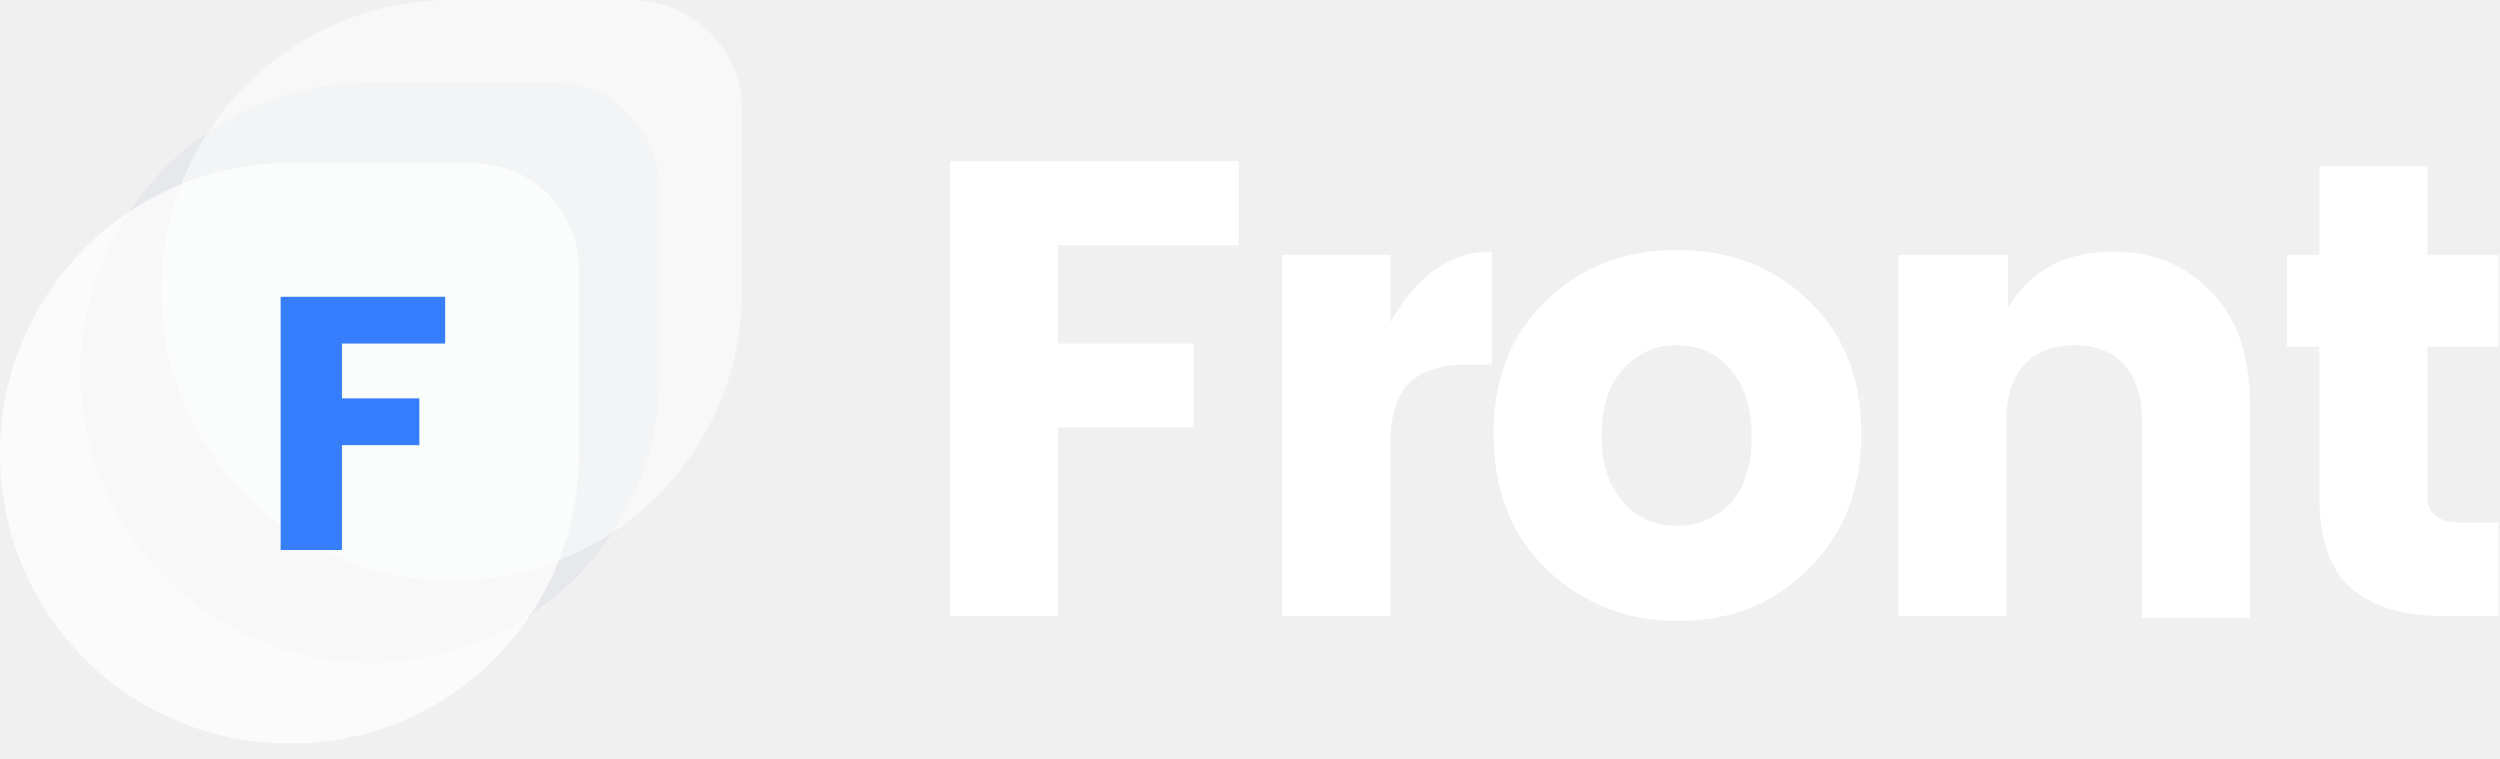
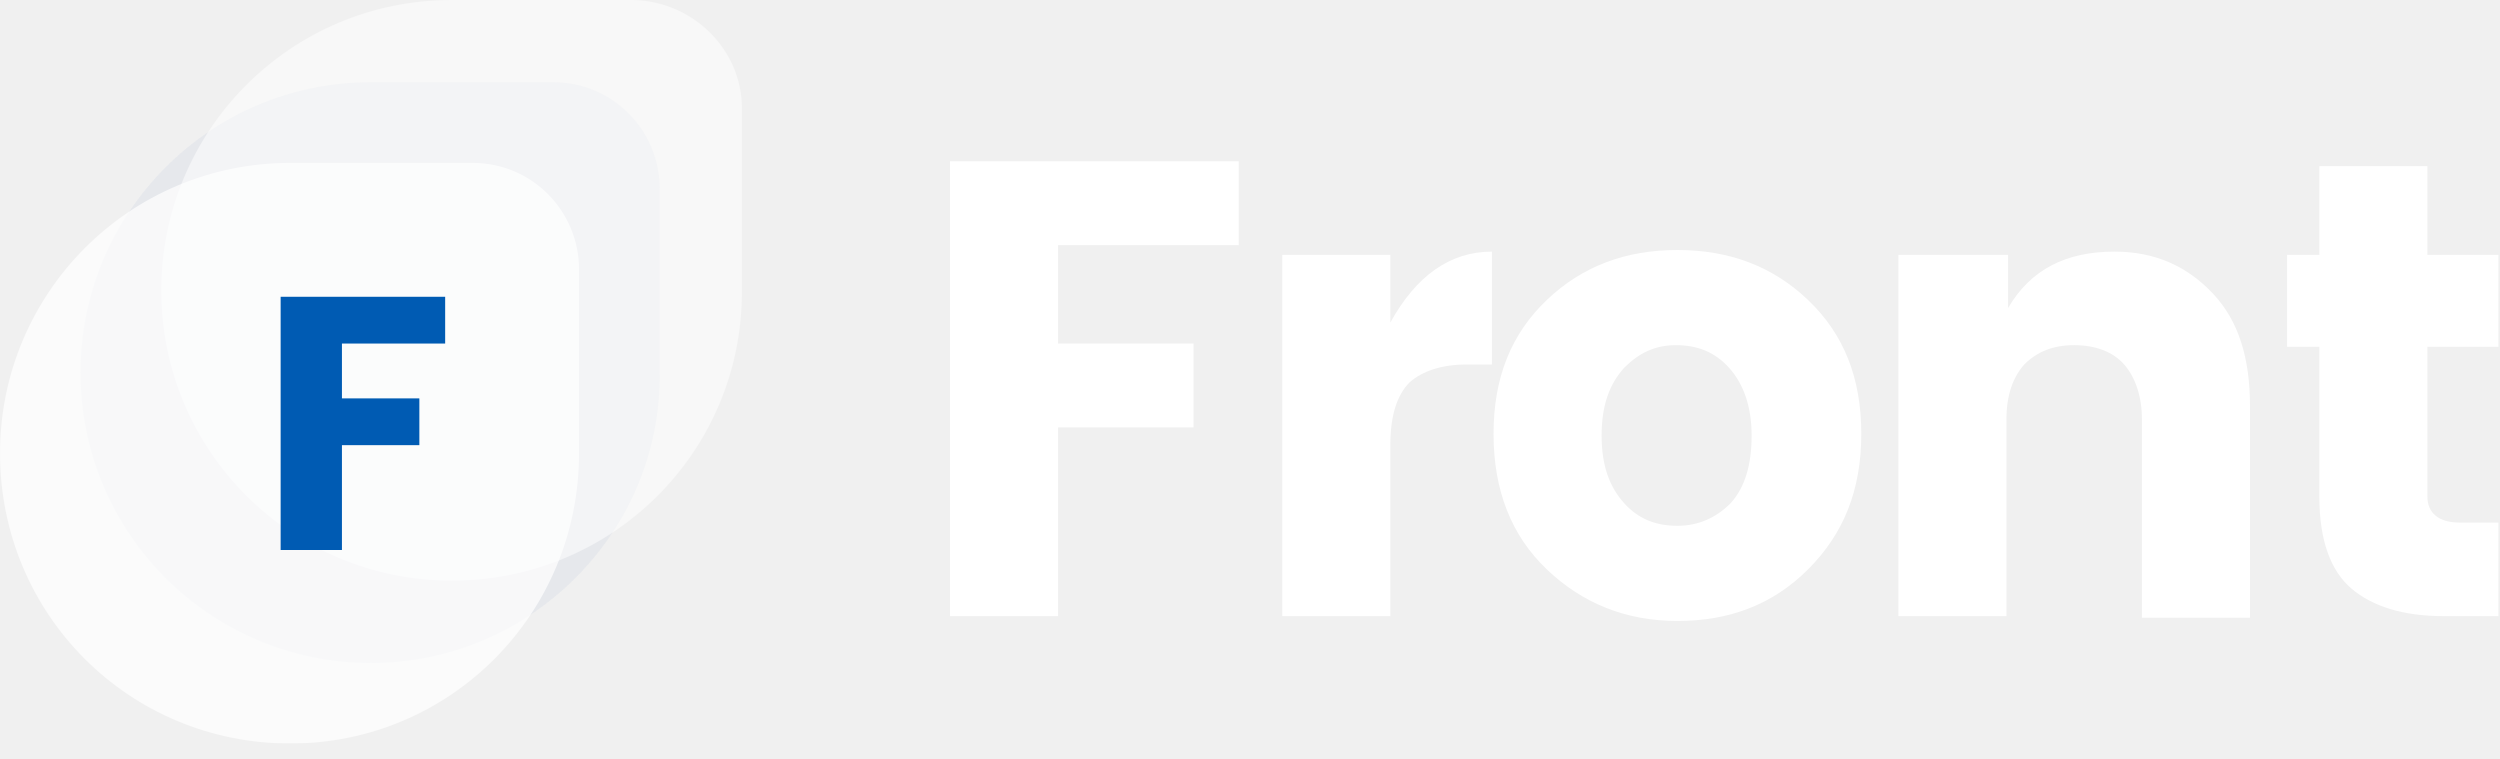
<svg xmlns="http://www.w3.org/2000/svg" width="155" height="47" viewBox="0 0 155 47" fill="none">
  <g clip-path="url(#clip0)">
    <path d="M58.9 38.2V10H76.8V15.2H65.6V21.3H74V26.5H65.6V38.2H58.9V38.2Z" fill="white" />
    <path d="M86.2 15.8V20C87.8 17.1 89.9 15.6 92.5 15.6V22.6H90.9C89.4 22.6 88.2 23 87.4 23.7C86.6 24.5 86.2 25.8 86.2 27.6V38.2H79.5V15.8H86.2Z" fill="white" />
    <path d="M95.9 35.3C93.7 33.2 92.6 30.4 92.6 26.9C92.6 23.4 93.7 20.7 95.9 18.6C98.1 16.5 100.8 15.5 104 15.5C107.2 15.5 109.9 16.5 112.1 18.6C114.3 20.7 115.4 23.4 115.4 26.9C115.4 30.4 114.3 33.1 112.1 35.3C109.9 37.5 107.2 38.5 104 38.5C100.8 38.5 98.1 37.4 95.9 35.3ZM107.3 31.2C108.2 30.2 108.6 28.8 108.6 27C108.6 25.2 108.1 23.8 107.2 22.8C106.3 21.8 105.2 21.4 103.9 21.4C102.6 21.4 101.6 21.9 100.7 22.8C99.8 23.8 99.3 25.1 99.3 27C99.3 28.9 99.8 30.2 100.7 31.2C101.6 32.2 102.7 32.6 104 32.6C105.3 32.6 106.4 32.1 107.3 31.2Z" fill="white" />
    <path d="M124.5 15.8V19.1C125.9 16.7 128.1 15.6 131.1 15.6C133.6 15.6 135.6 16.5 137.2 18.2C138.8 19.9 139.5 22.2 139.5 25.2V38.3H132.8V26C132.8 24.6 132.4 23.4 131.7 22.6C131 21.8 129.9 21.4 128.6 21.4C127.3 21.4 126.3 21.8 125.5 22.6C124.8 23.4 124.4 24.5 124.4 26V38.2H117.7V15.8H124.5Z" fill="white" />
    <path d="M152.5 32.4H154.9V38.2H151.5C149 38.2 147.1 37.6 145.8 36.5C144.5 35.4 143.8 33.5 143.8 30.8V21.5H141.8V15.8H143.8V10.3H150.5V15.8H154.9V21.5H150.5V30.8C150.5 31.8 151.2 32.4 152.5 32.4Z" fill="white" />
    <path opacity="0.65" d="M23 41.1C13.1 41.1 5 33.1 5 23.1C5 13.2 13 5.1 23 5.1H34.3C38 5.1 40.9 8.1 40.9 11.7V23.1C41 33 32.9 41.1 23 41.1Z" fill="#E1E4EA" />
    <path opacity="0.5" d="M28 36C18.1 36 10 28 10 18C10 8.1 18 0 28 0H39.3C43 0.1 46 3.1 46 6.7V18.1C46 28 38 36 28 36Z" fill="white" />
    <path opacity="0.7" d="M18 46.1C8 46.1 0 38.1 0 28.1C0 18.2 8 10.1 18 10.1H29.3C33 10.1 35.9 13.1 35.9 16.7V28.1C35.9 38.1 27.9 46.1 18 46.1Z" fill="white" />
-     <path d="M17.4 34.1V18.4H27.6V21.3H21.2V24.7H26V27.6H21.2V34.1H17.4V34.1Z" fill="#377dff" />
+     <path d="M17.4 34.1V18.4H27.6V21.3H21.2V24.7H26V27.6H21.2V34.1H17.4V34.1Z" fill="#005BB3" />
  </g>
  <defs>
    <clipPath id="clip0">
      <rect width="154.9" height="46.1" fill="white" />
    </clipPath>
  </defs>
</svg>
